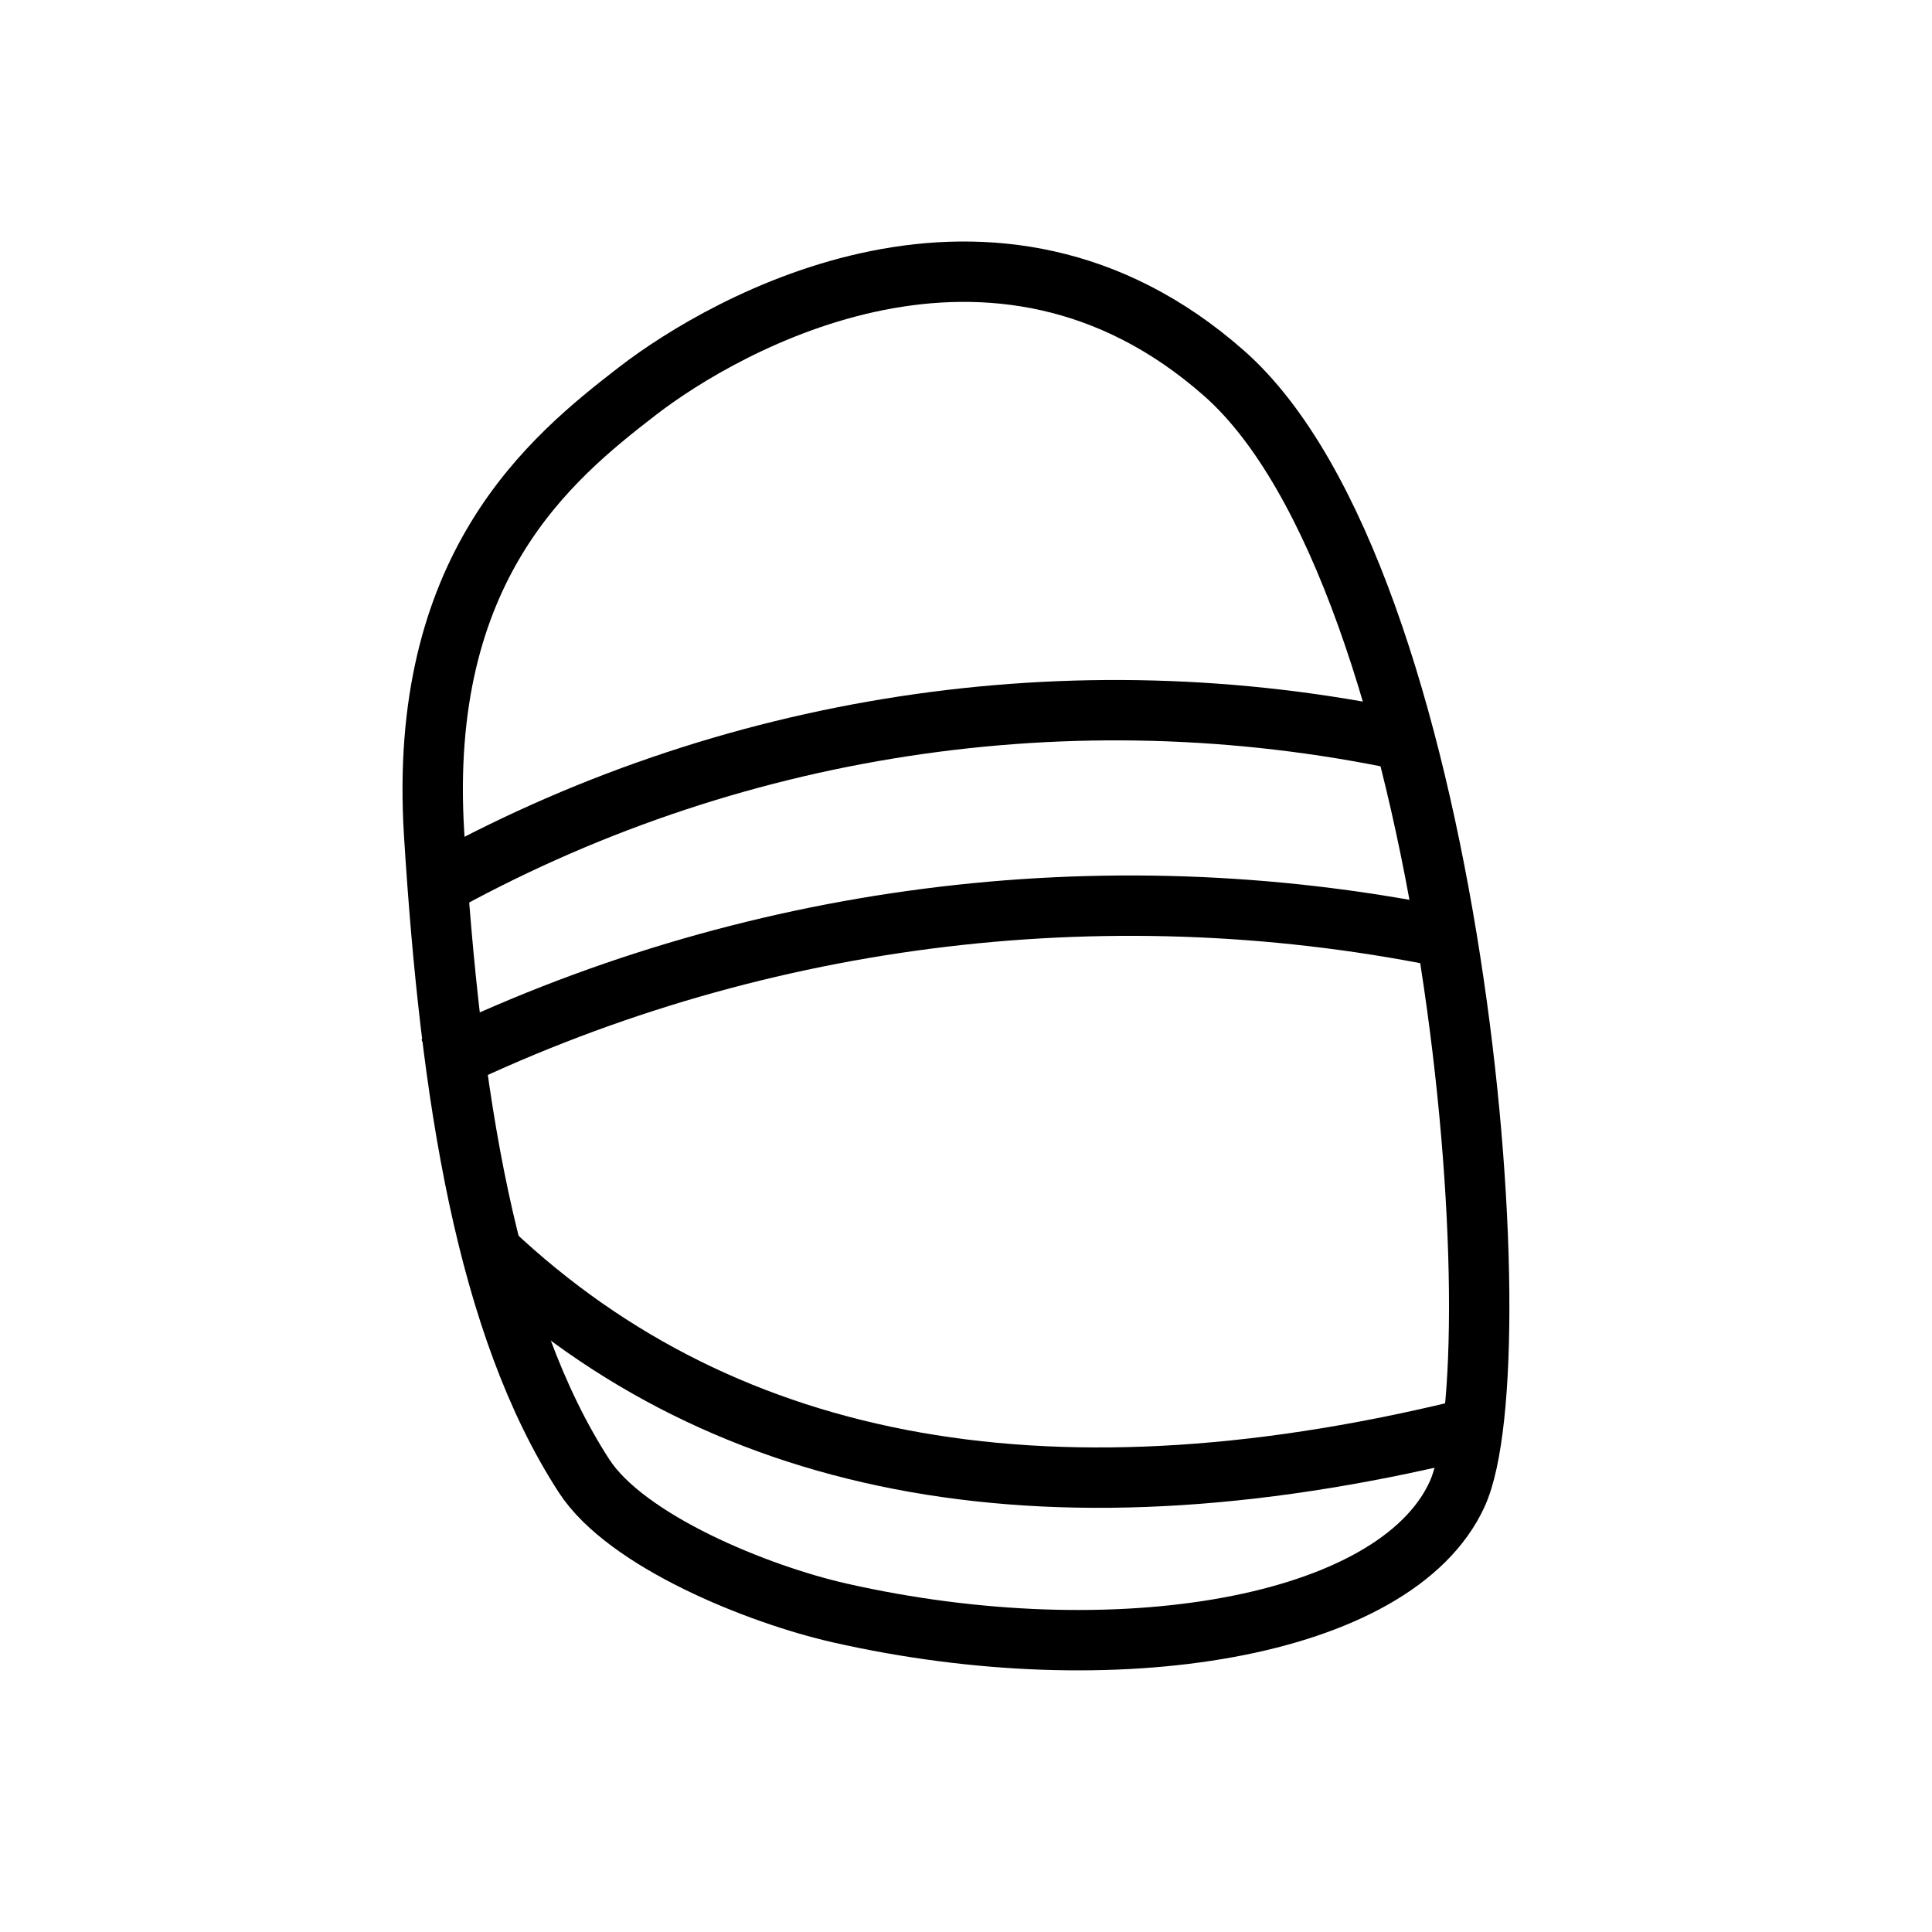
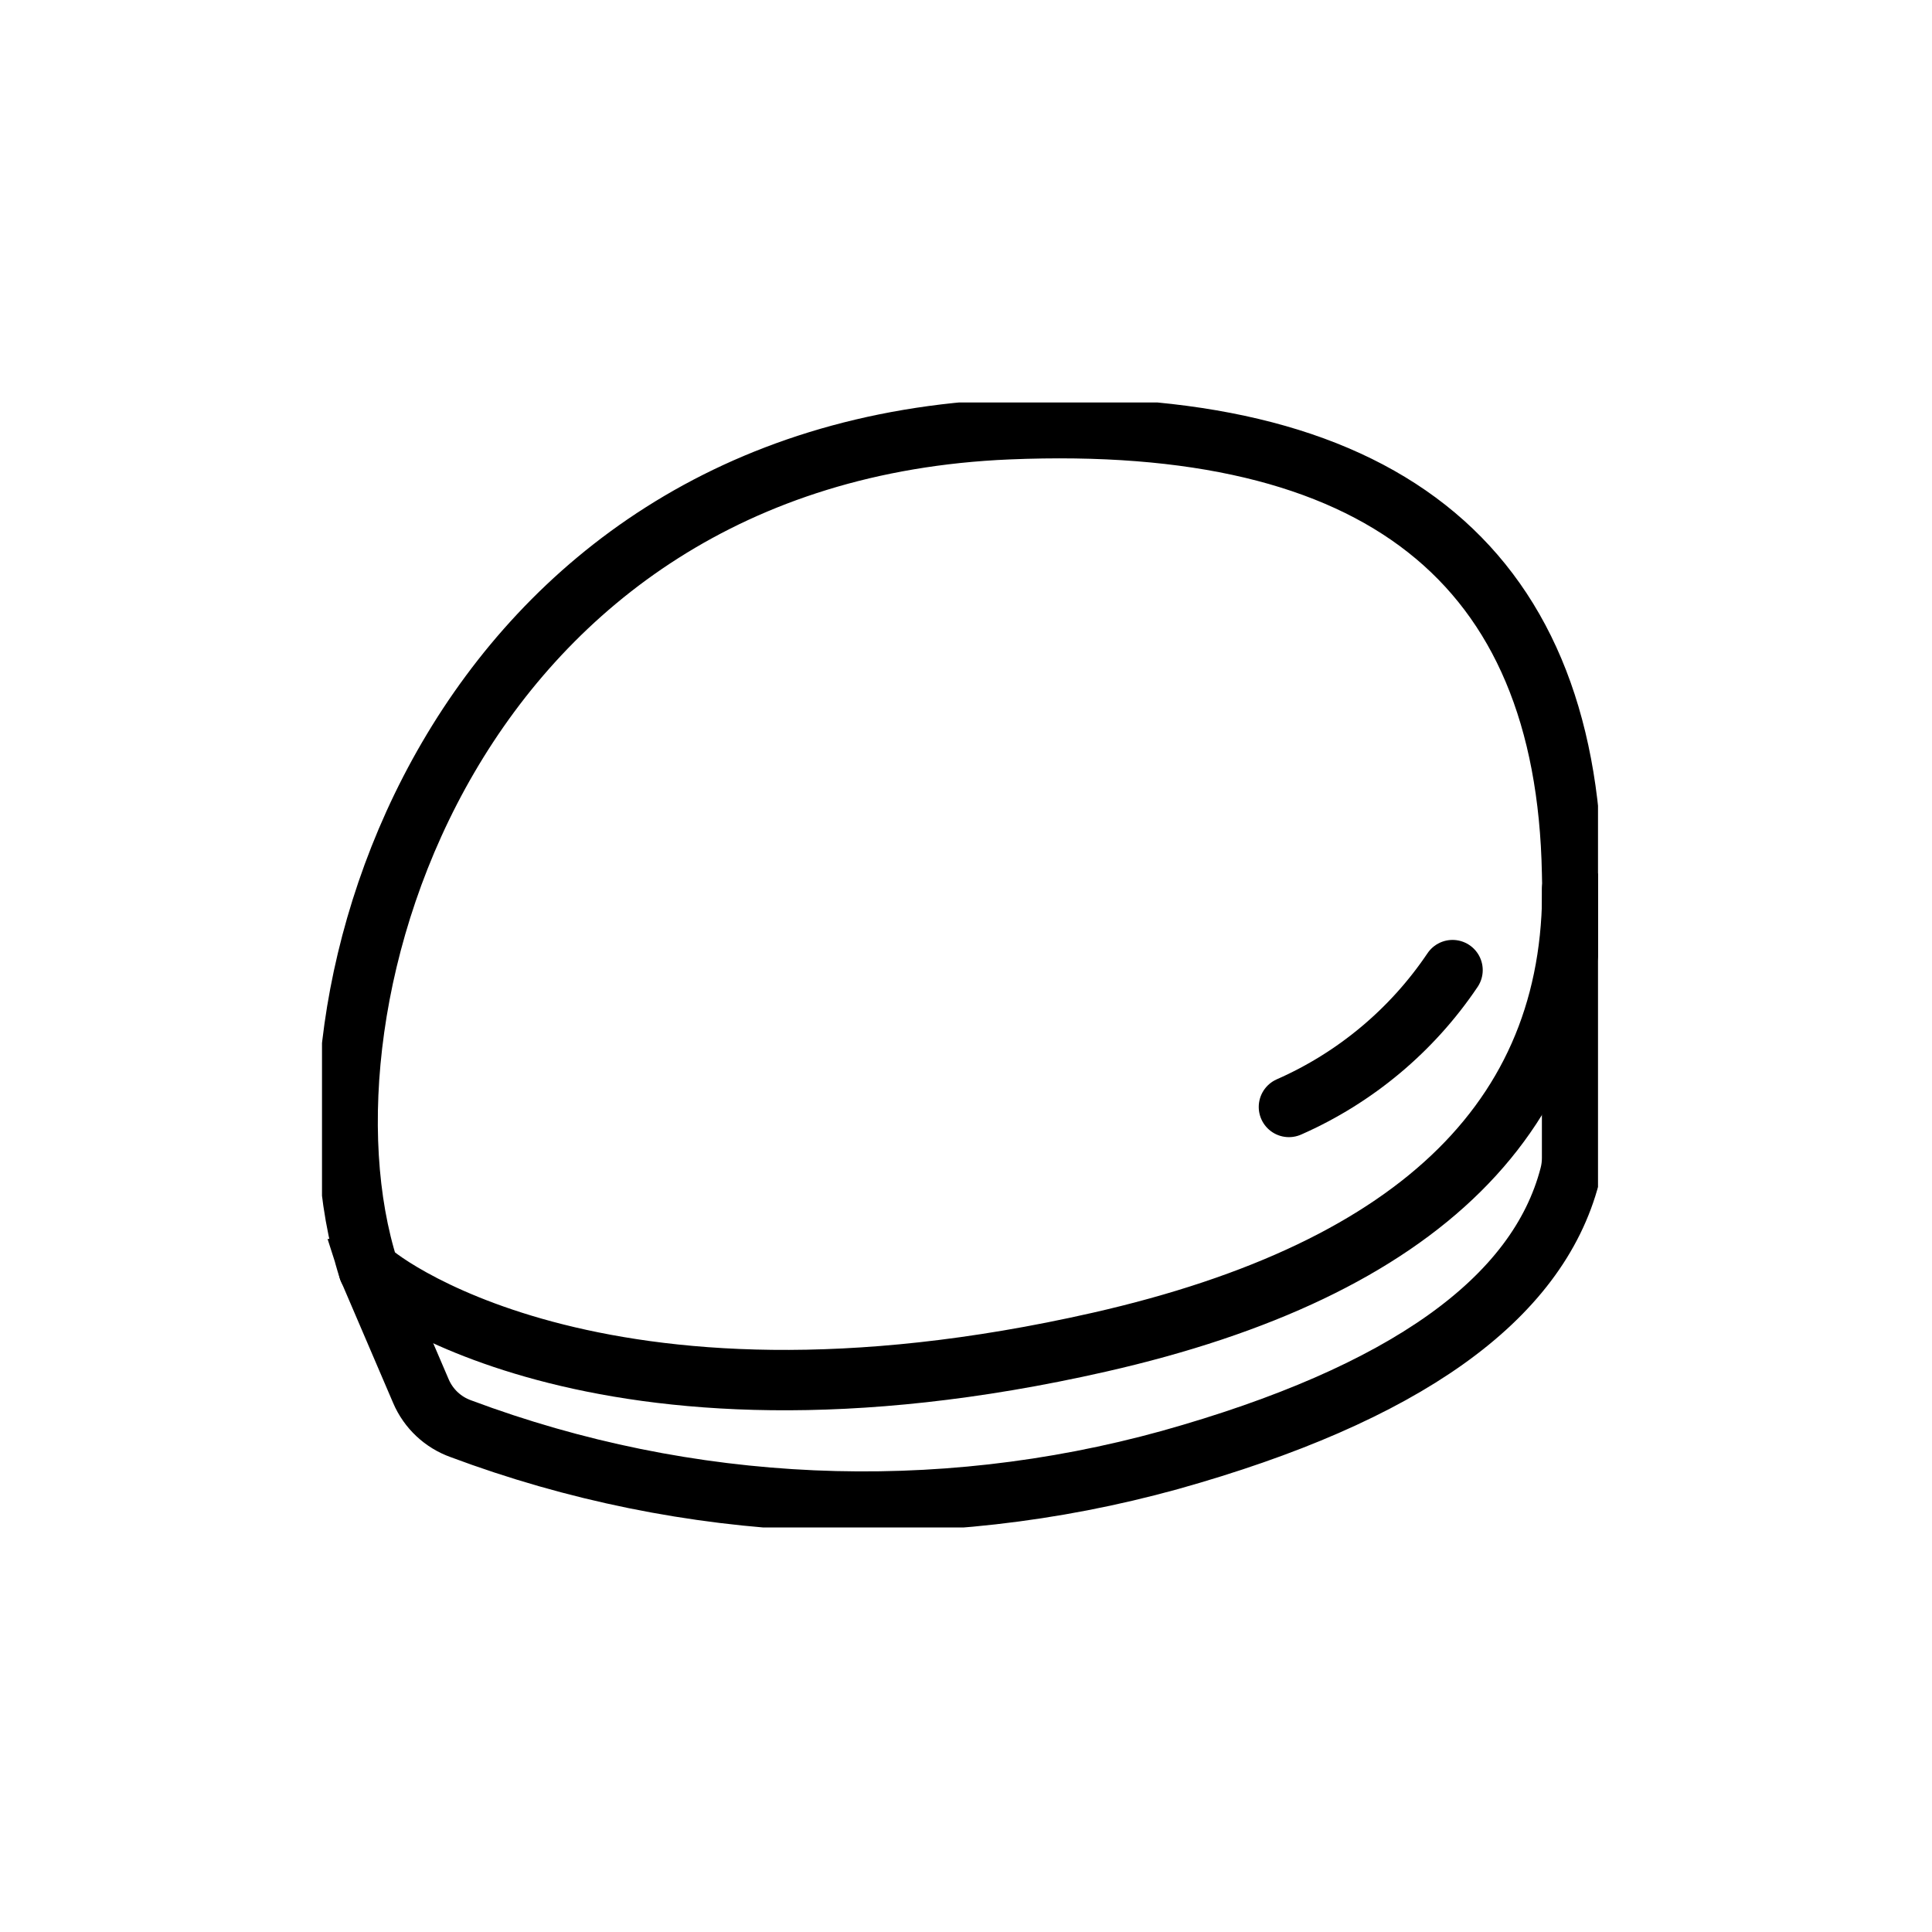
<svg xmlns="http://www.w3.org/2000/svg" width="48" height="48" viewBox="0 0 48 48">
  <defs>
-     <clipPath id="clip-path">
-       <path id="사각형_243" data-name="사각형 243" style="fill:none" d="M0 0h27.5v35.5H0z" />
+     <clipPath id="a">
+       <path data-name="사각형 394" style="fill:none" d="M0 0h31.702v27.949H0z" />
    </clipPath>
-     <style>
-             .cls-4{fill:none;stroke:#000;stroke-width:1.5px}
-         </style>
  </defs>
-   <g id="icon_뷰티" transform="translate(9 3.934)">
-     <g id="그룹_357" data-name="그룹 357" transform="translate(1 2.066)" style="clip-path:url(#clip-path)">
-       <path id="패스_119" data-name="패스 119" class="cls-4" d="M5.838 3.715C3.665 5.393.371 8.091.786 14.727c.408 6.53 1.3 12.2 3.724 15.941 1.052 1.622 4.317 2.945 6.359 3.407 6.81 1.543 13.795.39 15.33-2.946s-.054-22.792-5.783-27.851-12.404-1.241-14.578.437z" />
-       <path id="패스_120" data-name="패스 120" class="cls-4" d="M2.21 25.1q8.8 8.3 24.57 4.324" />
-       <path id="패스_121" data-name="패스 121" class="cls-4" d="M.8 20.5a39.33 39.33 0 0 1 25-3.234" />
-       <path id="패스_122" data-name="패스 122" class="cls-4" d="M.72 16.08a34.766 34.766 0 0 1 24.144-3.692" />
+   <g data-name="그룹 560">
+     <g data-name="그룹 532" transform="translate(8 10)" style="clip-path:url(#a)">
+       <path data-name="패스 212" d="M1.268 21.645c.042.136 5.585 4.669 18.155 1.815q12.032-2.732 11.748-11.653Q30.951.2 17.162.778C3.376 1.357-.858 14.986 1.269 21.645z" transform="translate(-.113 -.113)" style="stroke:#000;stroke-width:1.5px;fill:none" />
+       <path data-name="패스 213" d="M31.263 14.239v6.676a1.7 1.7 0 0 1-.055.429q-1.2 4.626-9.94 7.072a28.547 28.547 0 0 1-17.611-.777 1.7 1.7 0 0 1-.993-.931l-1.3-3.033m22.864-4.031a9.524 9.524 0 0 0 4.065-3.4" transform="translate(-.205 -2.142)" style="stroke-linecap:round;stroke:#000;stroke-width:1.5px;fill:none" />
    </g>
  </g>
</svg>
